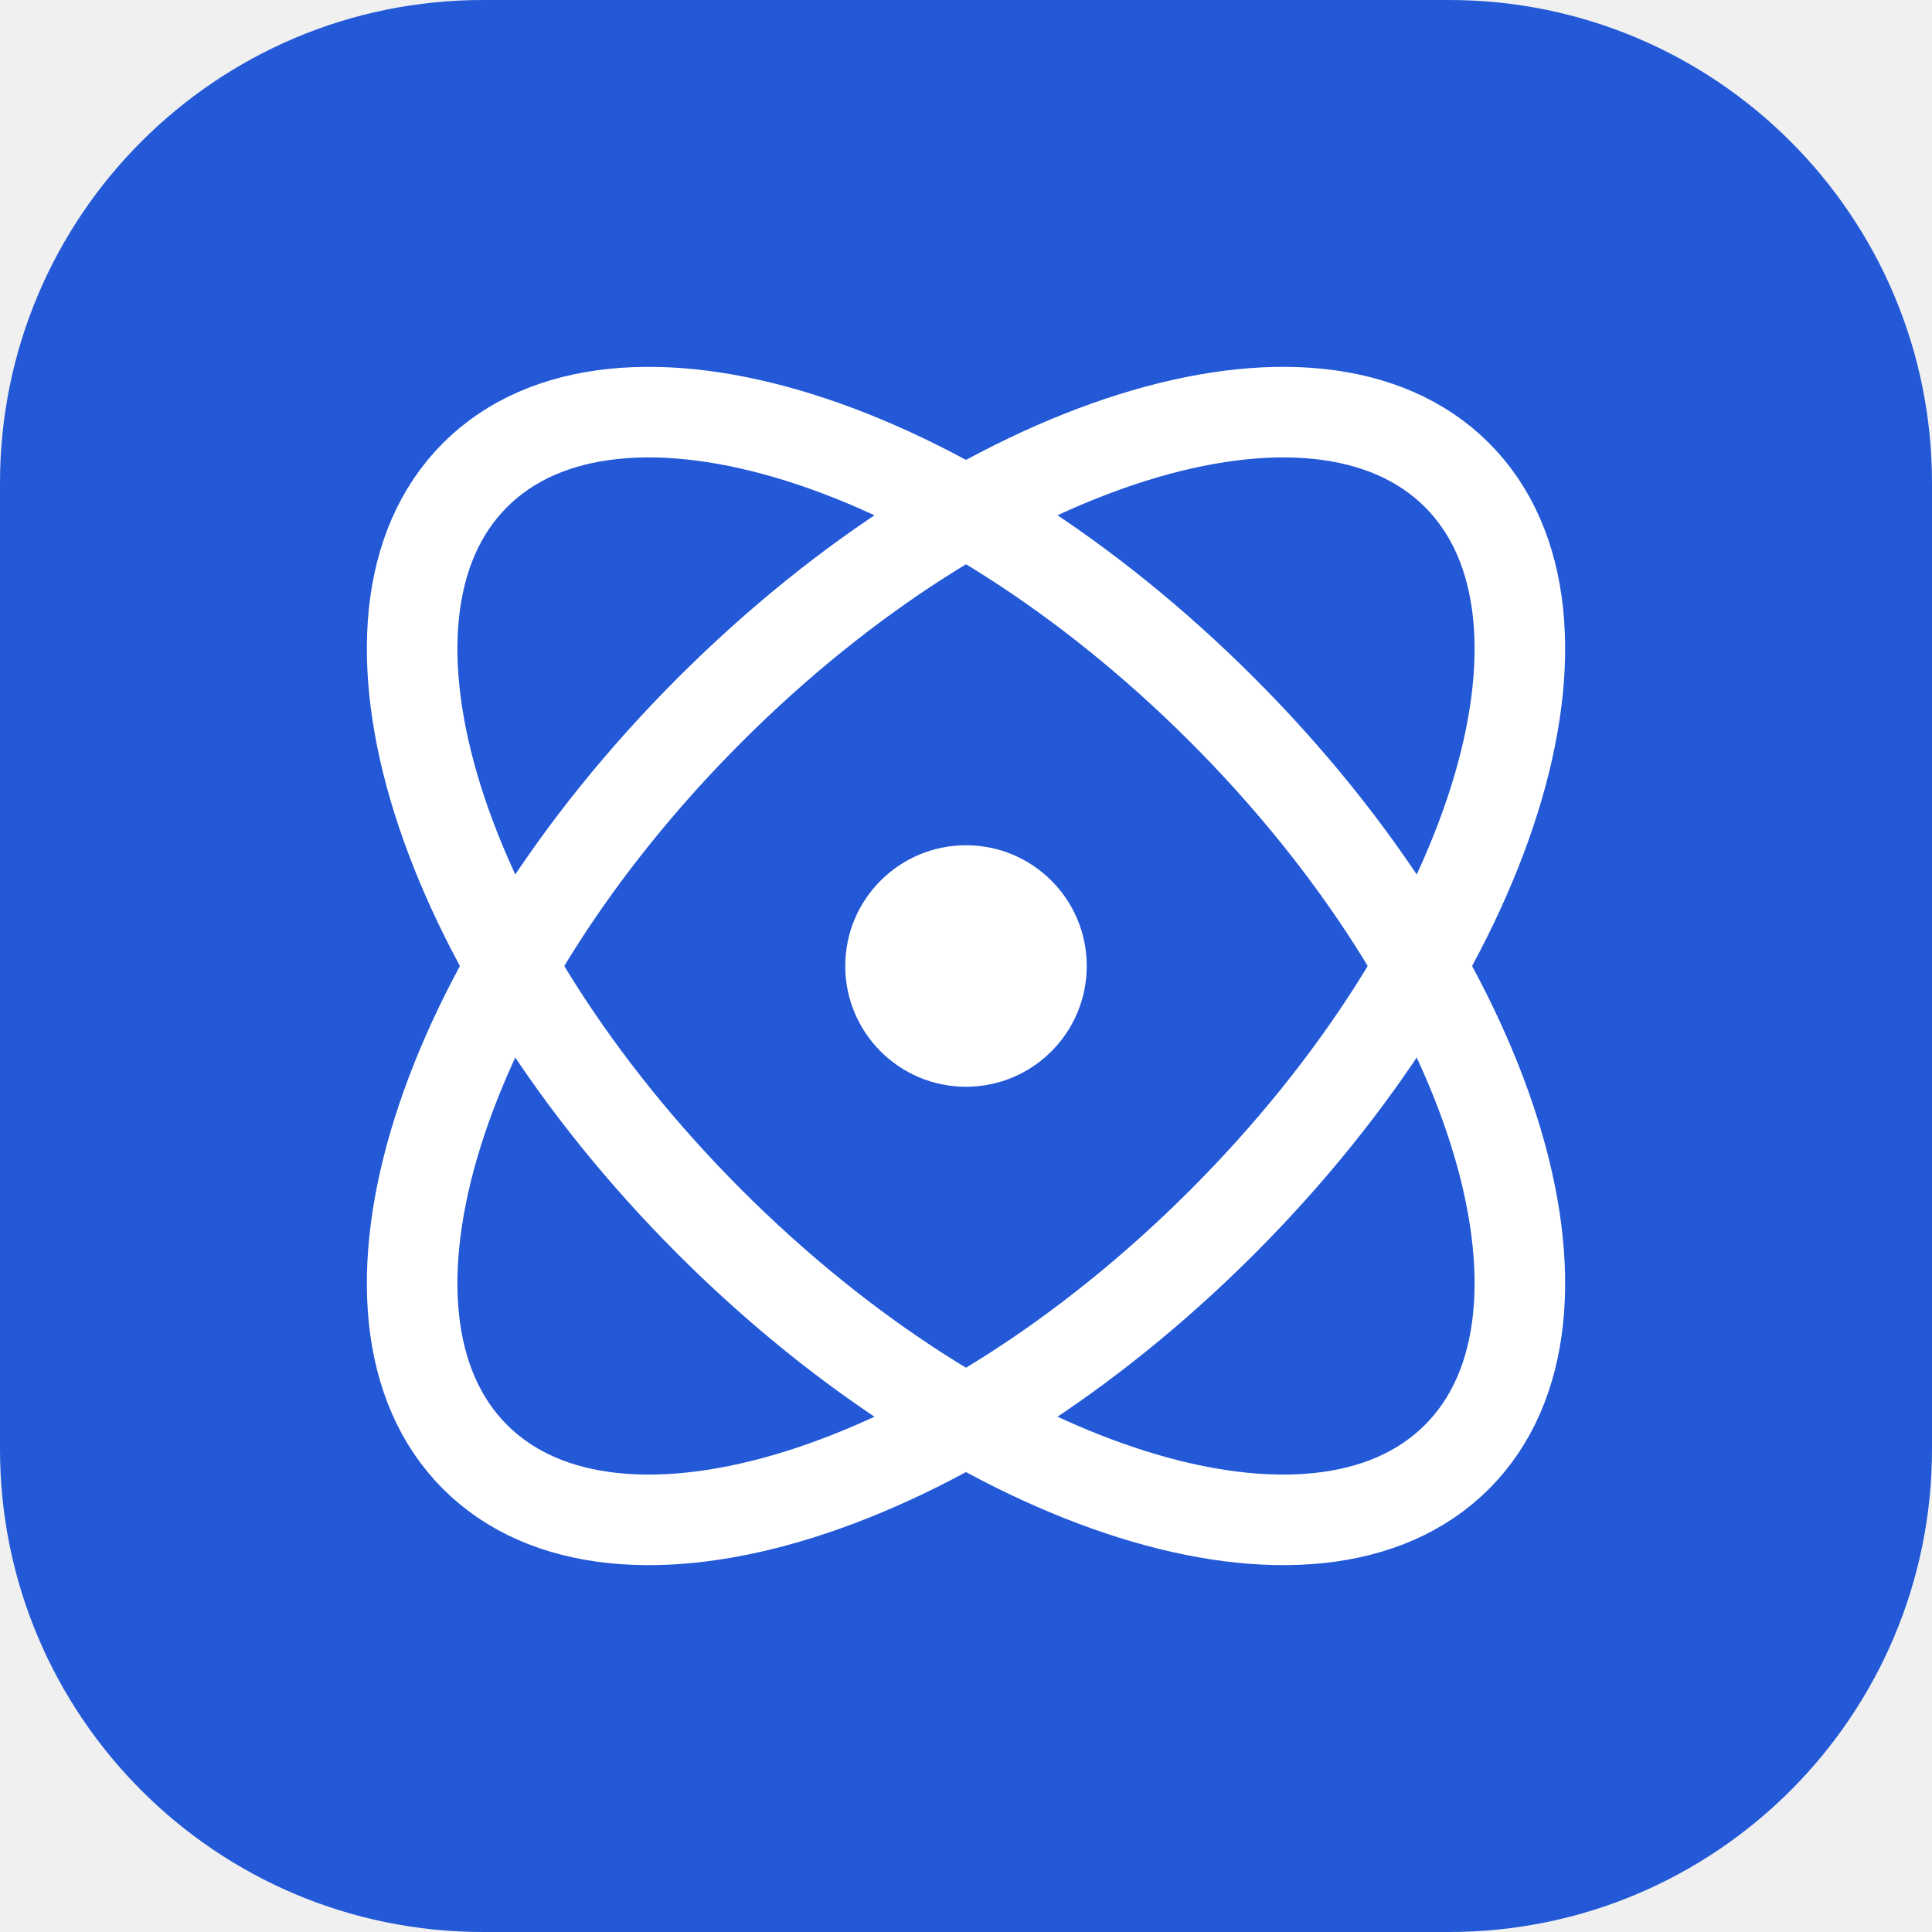
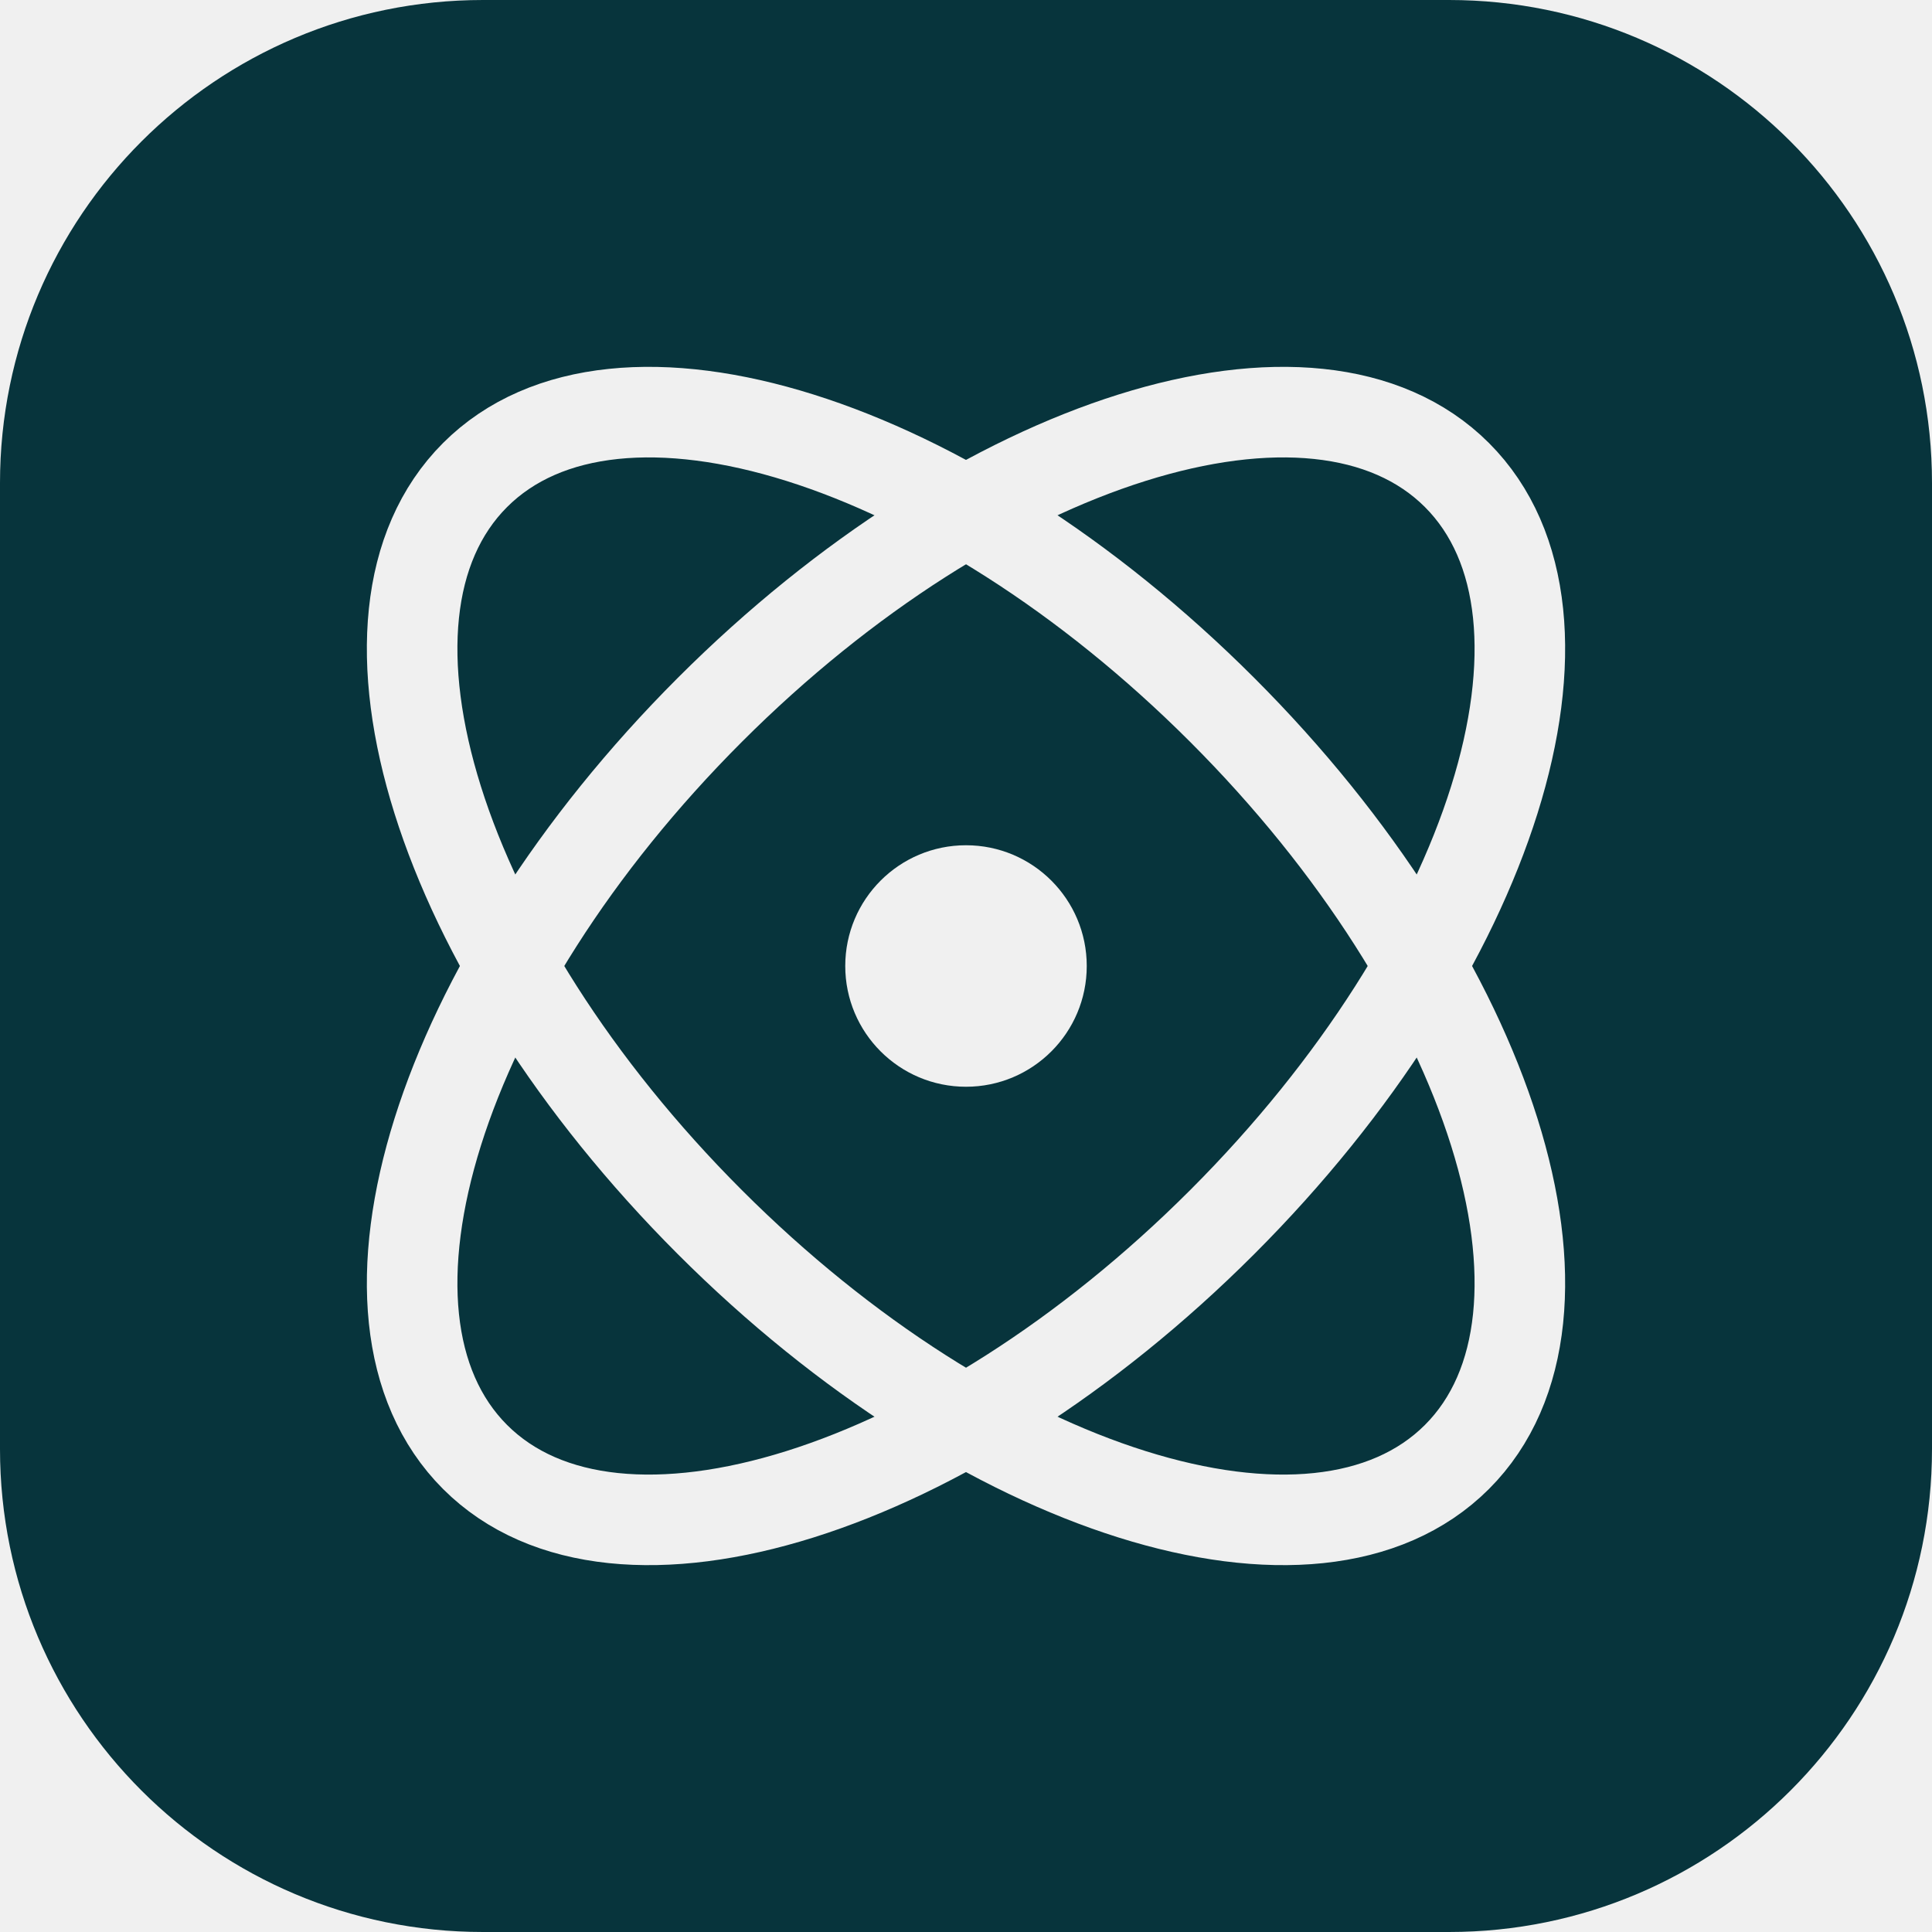
<svg xmlns="http://www.w3.org/2000/svg" viewBox="0 0 64 64">
-   <rect width="64" height="64" rx="16" fill="#2359d7" />
-   <g fill="none" stroke="#fff" stroke-width="3">
+   <rect width="64" height="64" rx="16" fill="#07343C" />
+   <g fill="none" stroke="#F0F0F0" stroke-width="3">
    <ellipse cx="32" cy="32" rx="12" ry="23" transform="rotate(45 32 32)" />
    <ellipse cx="32" cy="32" rx="12" ry="23" transform="rotate(-45 32 32)" />
  </g>
-   <circle cx="32" cy="32" r="4" fill="#fff" />
+   <circle cx="32" cy="32" r="4" fill="#F0F0F0" />
</svg>
